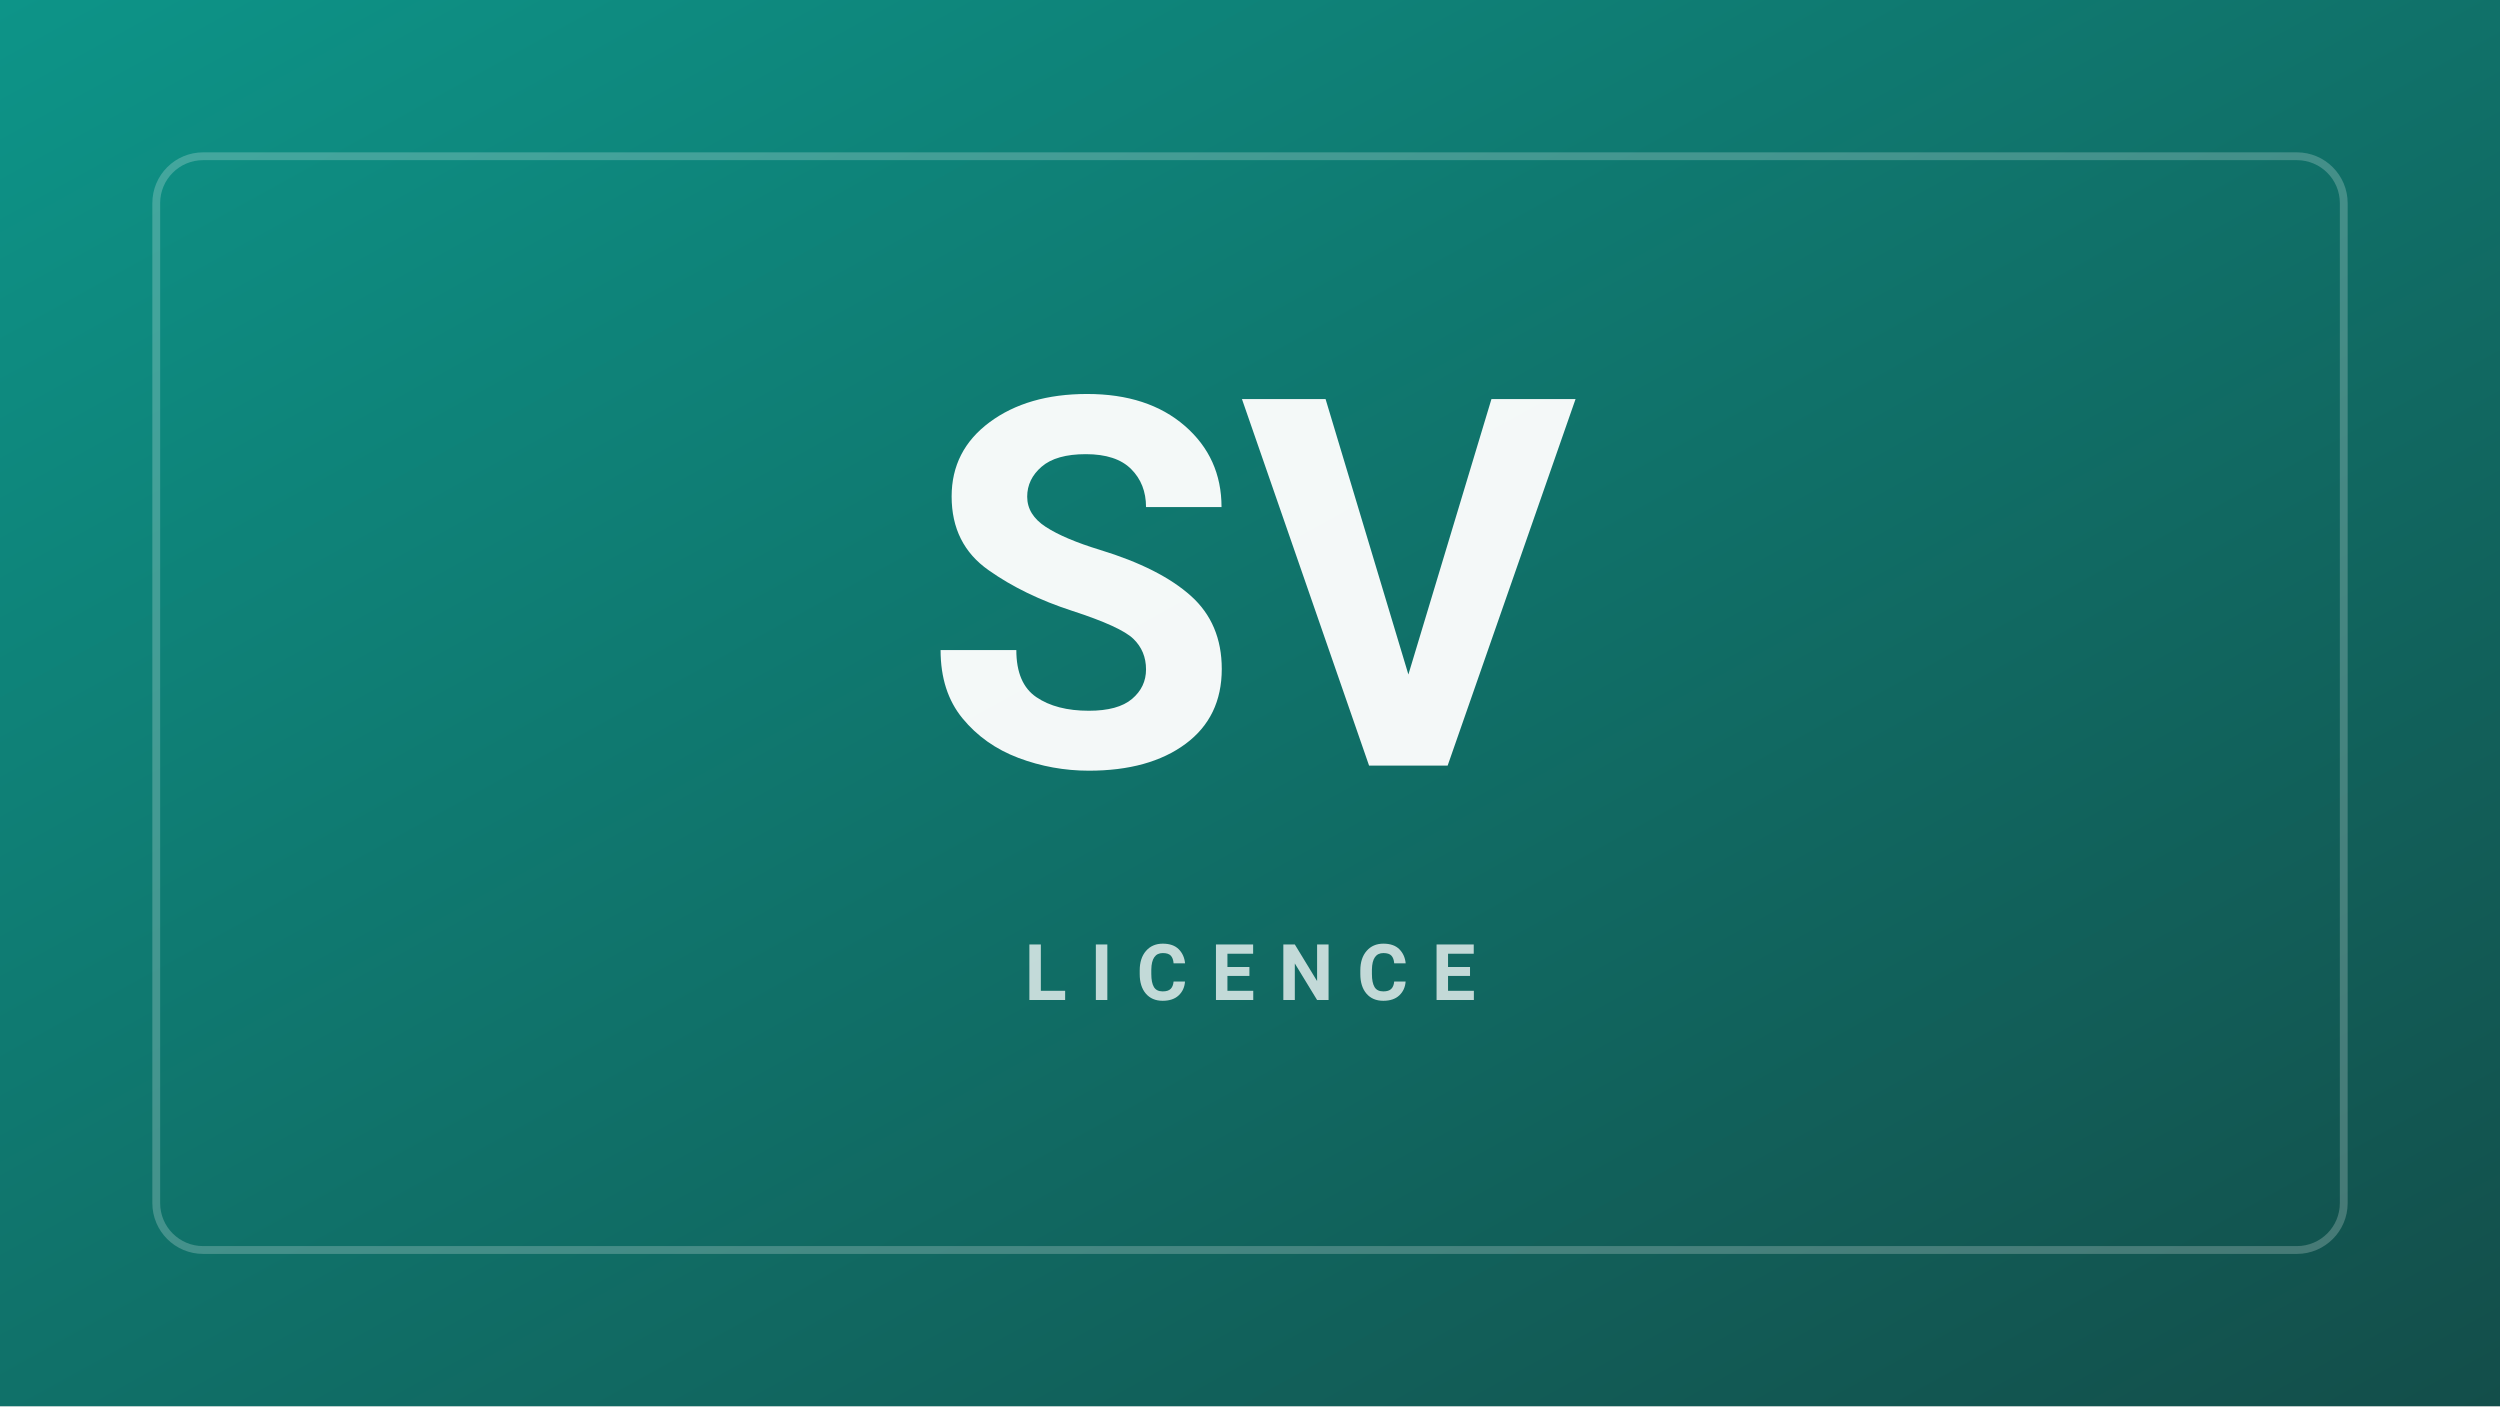
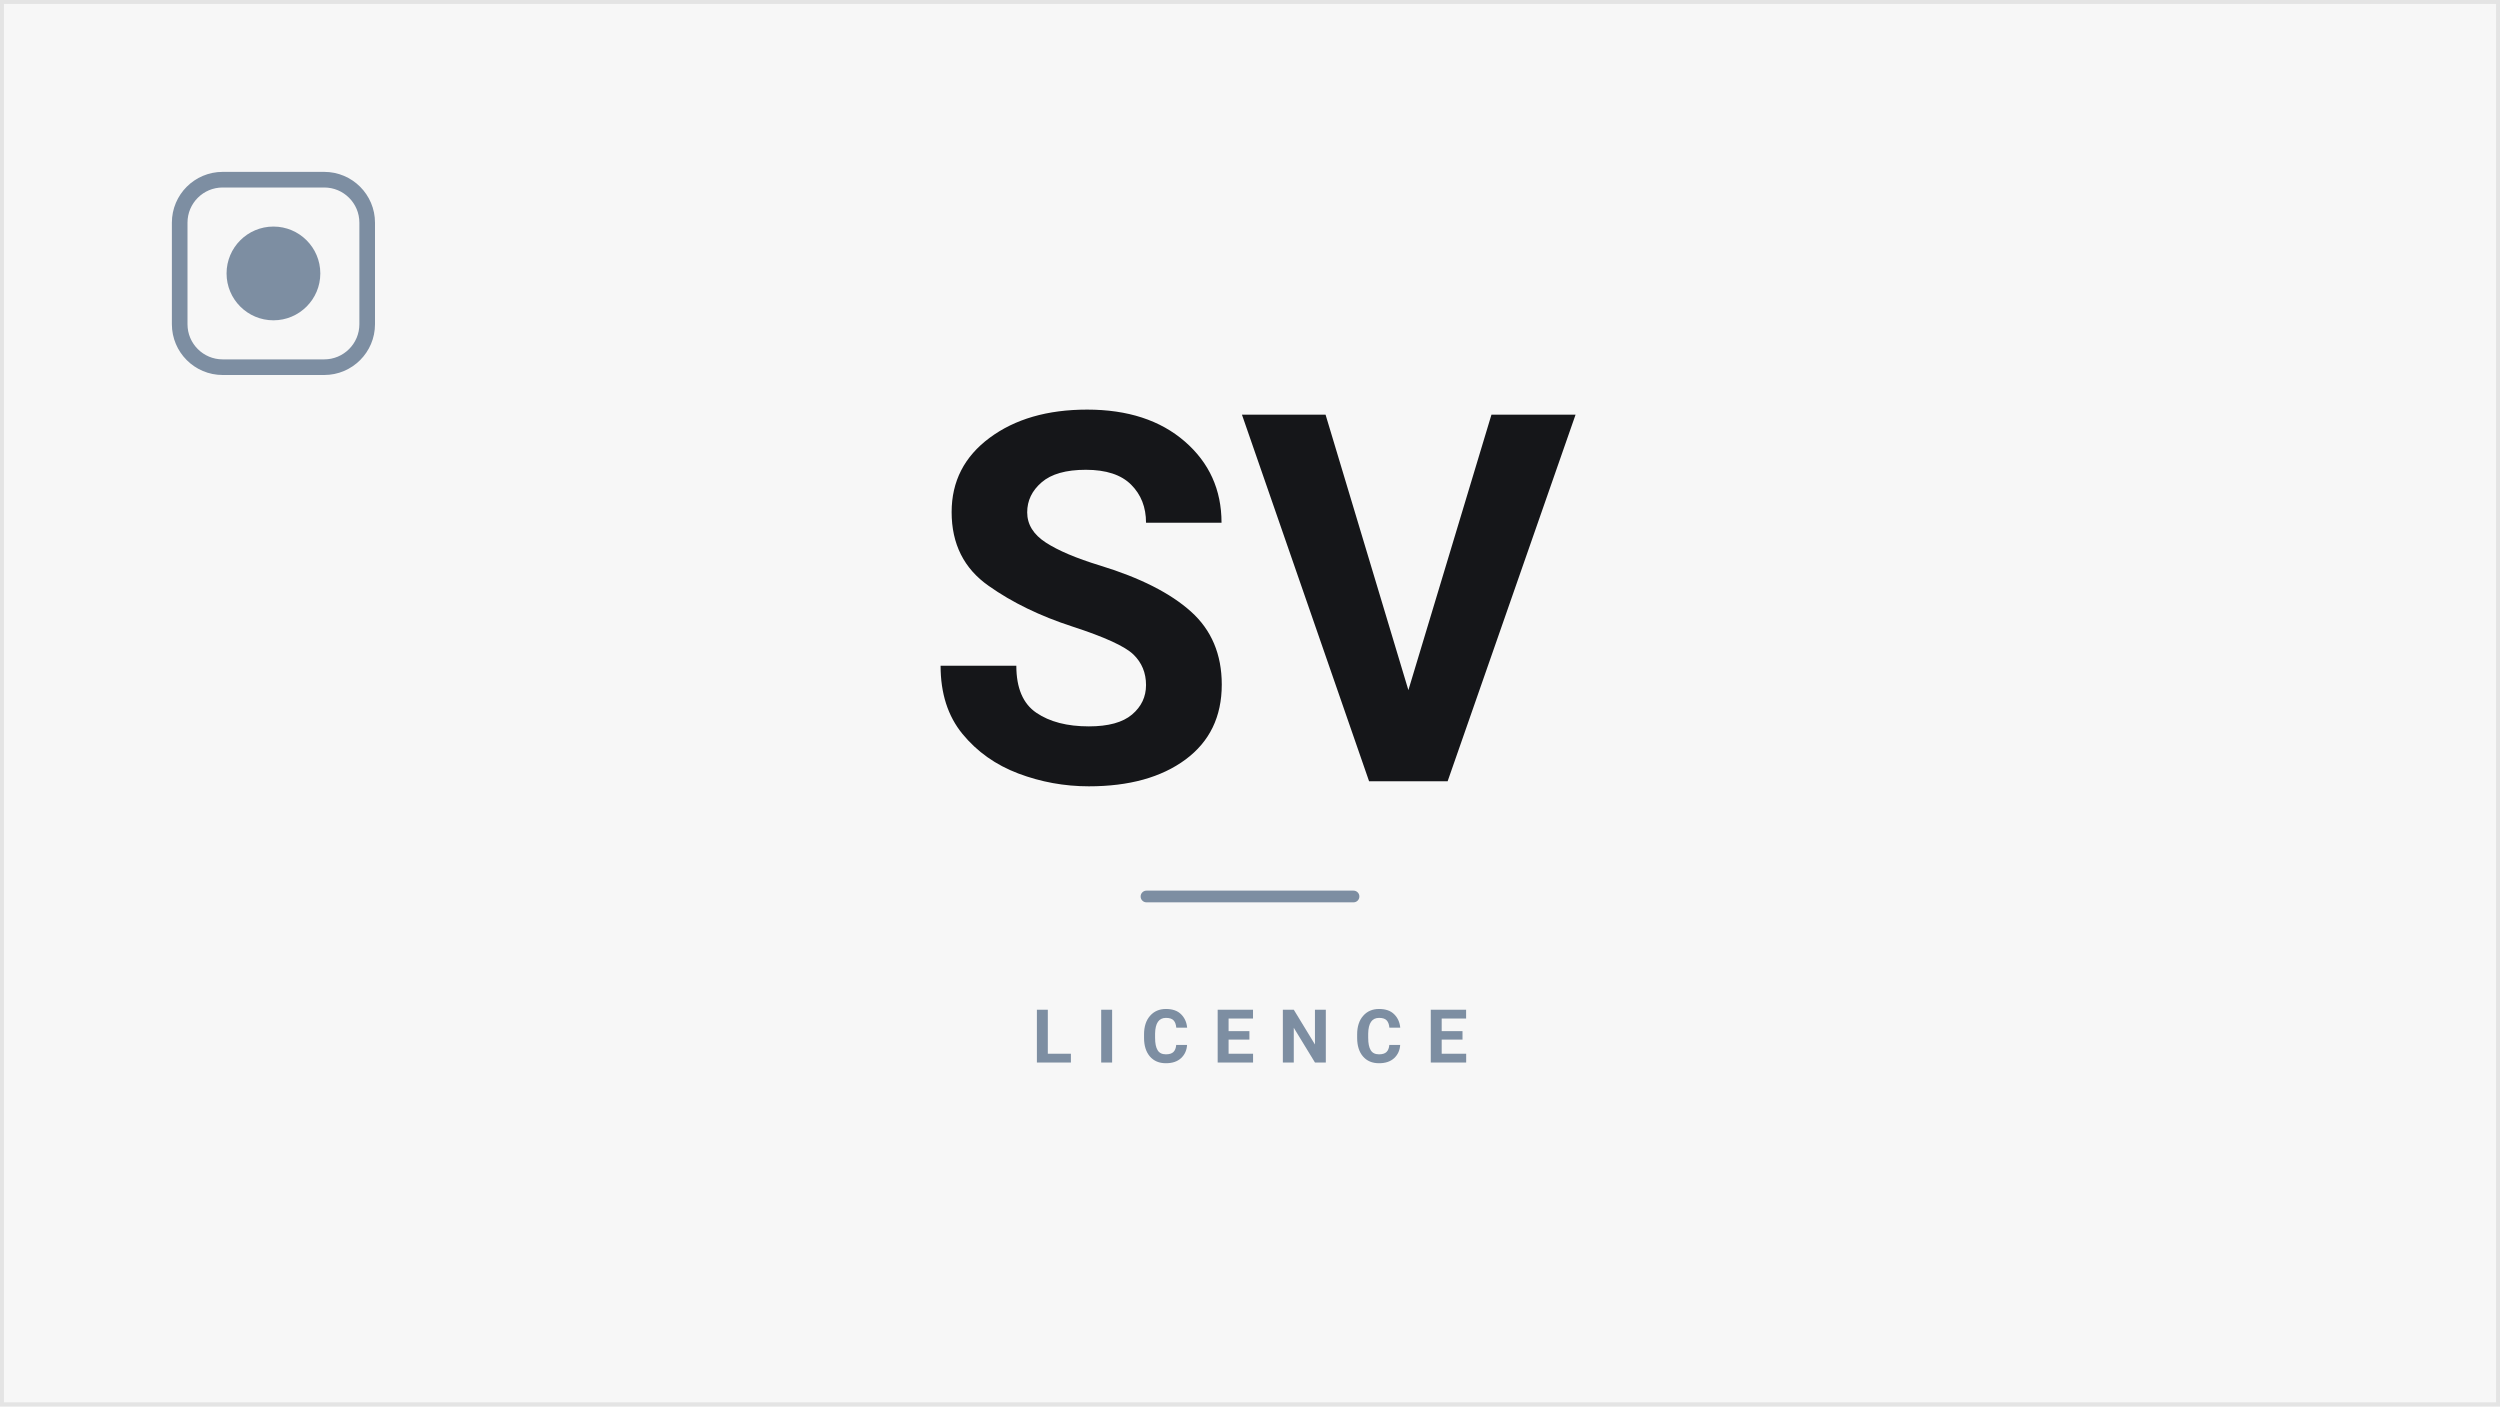
<svg xmlns="http://www.w3.org/2000/svg" viewBox="0 0 640 360" width="640" height="360">
-   <defs>
-     <linearGradient id="bg" x1="0" y1="0" x2="1" y2="1">
-       <stop offset="0" stop-color="#0d9488" />
-       <stop offset="1" stop-color="#134e4a" />
-     </linearGradient>
-   </defs>
-   <rect width="640" height="360" fill="url(#bg)" />
-   <rect x="40" y="40" width="560" height="280" rx="12" fill="none" stroke="#ffffff" stroke-opacity="0.22" stroke-width="2" />
-   <text x="320" y="196" text-anchor="middle" font-family="ui-sans-serif, system-ui, -apple-system, 'Segoe UI', Roboto, 'Helvetica Neue', Arial, sans-serif" font-size="132" font-weight="700" fill="#ffffff" fill-opacity="0.95">SV</text>
-   <text x="320" y="256" text-anchor="middle" font-family="ui-sans-serif, system-ui, -apple-system, 'Segoe UI', Roboto, 'Helvetica Neue', Arial, sans-serif" font-size="20" font-weight="600" letter-spacing="6" fill="#ffffff" fill-opacity="0.75">LICENCE</text>
+   <rect width="640" height="360" fill="#f7f7f7" />
+   <rect x="0.5" y="0.5" width="639" height="359" fill="none" stroke="#e4e4e4" />
+   <g transform="translate(44 44)">
+     <rect x="2" y="2" width="48" height="48" rx="11" fill="none" stroke="#7d8ea2" stroke-width="4" />
+     <circle cx="26" cy="26" r="12" fill="#7d8ea2" />
+   </g>
+   <text x="320" y="200" text-anchor="middle" font-family="ui-sans-serif, system-ui, -apple-system, 'Segoe UI', Roboto, 'Helvetica Neue', Arial, sans-serif" font-size="132" font-weight="700" fill="#151619">SV</text>
+   <rect x="292" y="228" width="56" height="3" rx="1.5" fill="#7d8ea2" />
+   <text x="320" y="272" text-anchor="middle" font-family="ui-sans-serif, system-ui, -apple-system, 'Segoe UI', Roboto, 'Helvetica Neue', Arial, sans-serif" font-size="19" font-weight="600" letter-spacing="6" fill="#7d8ea2">LICENCE</text>
</svg>
